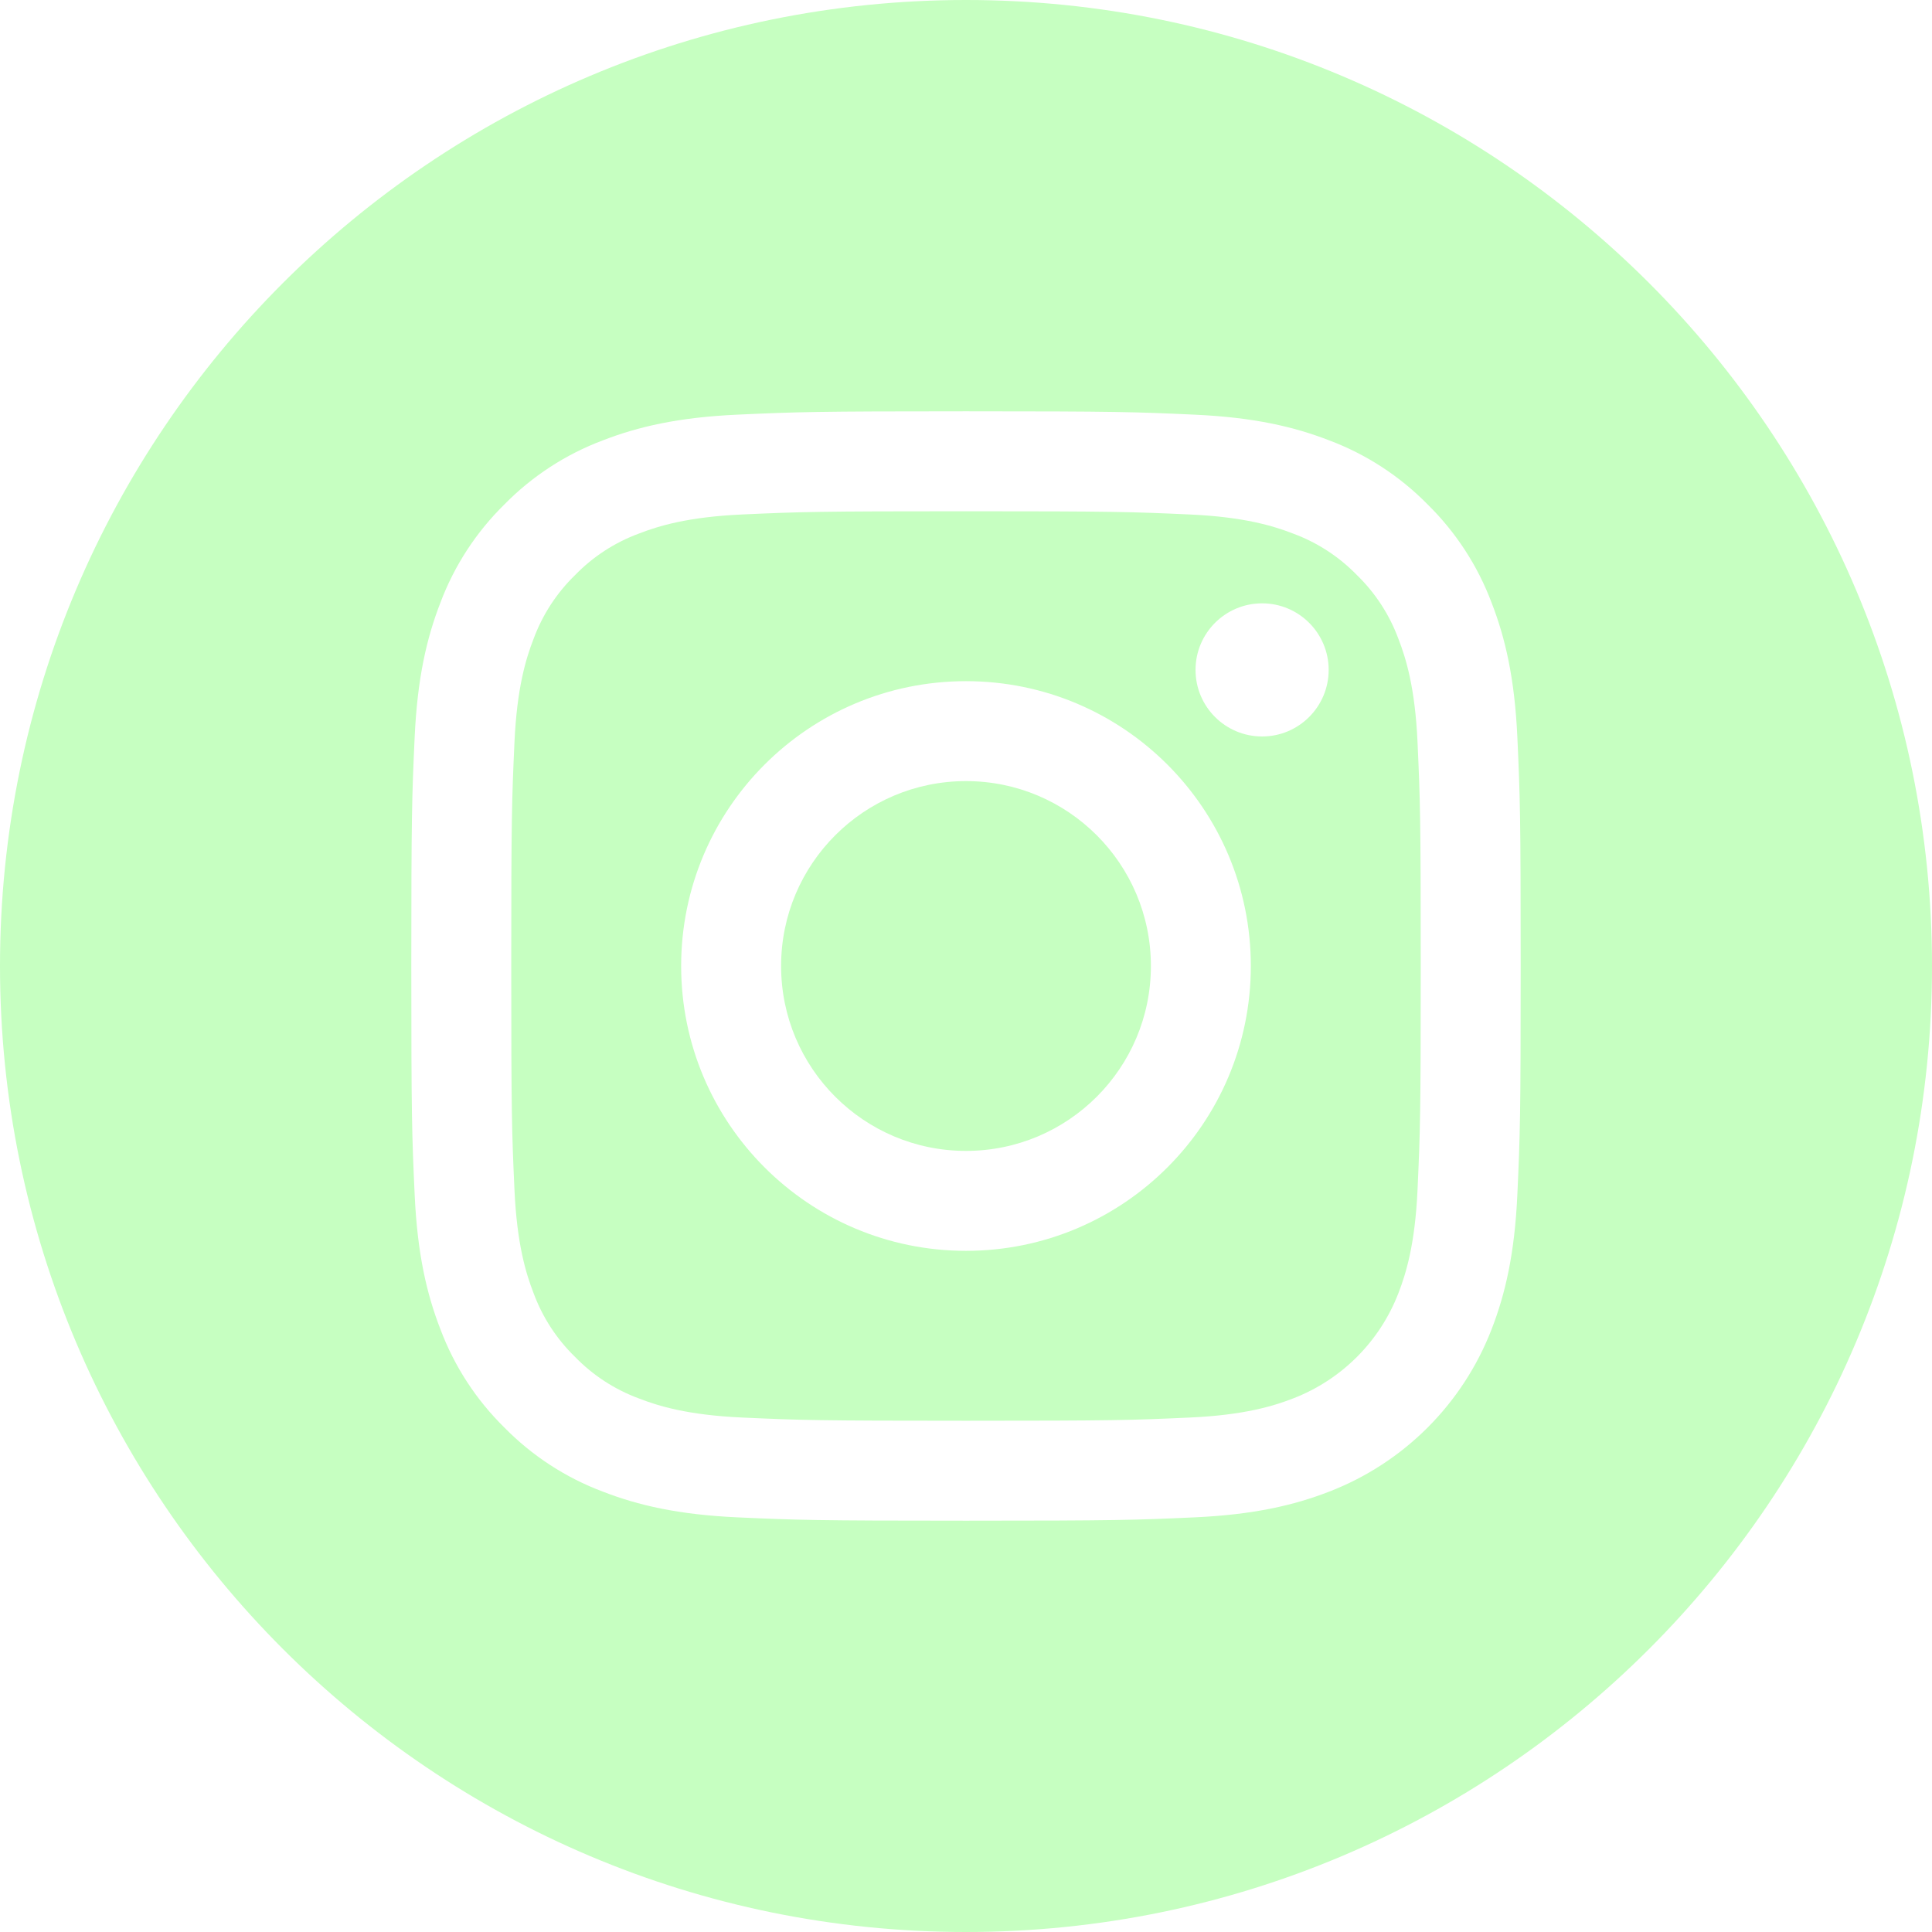
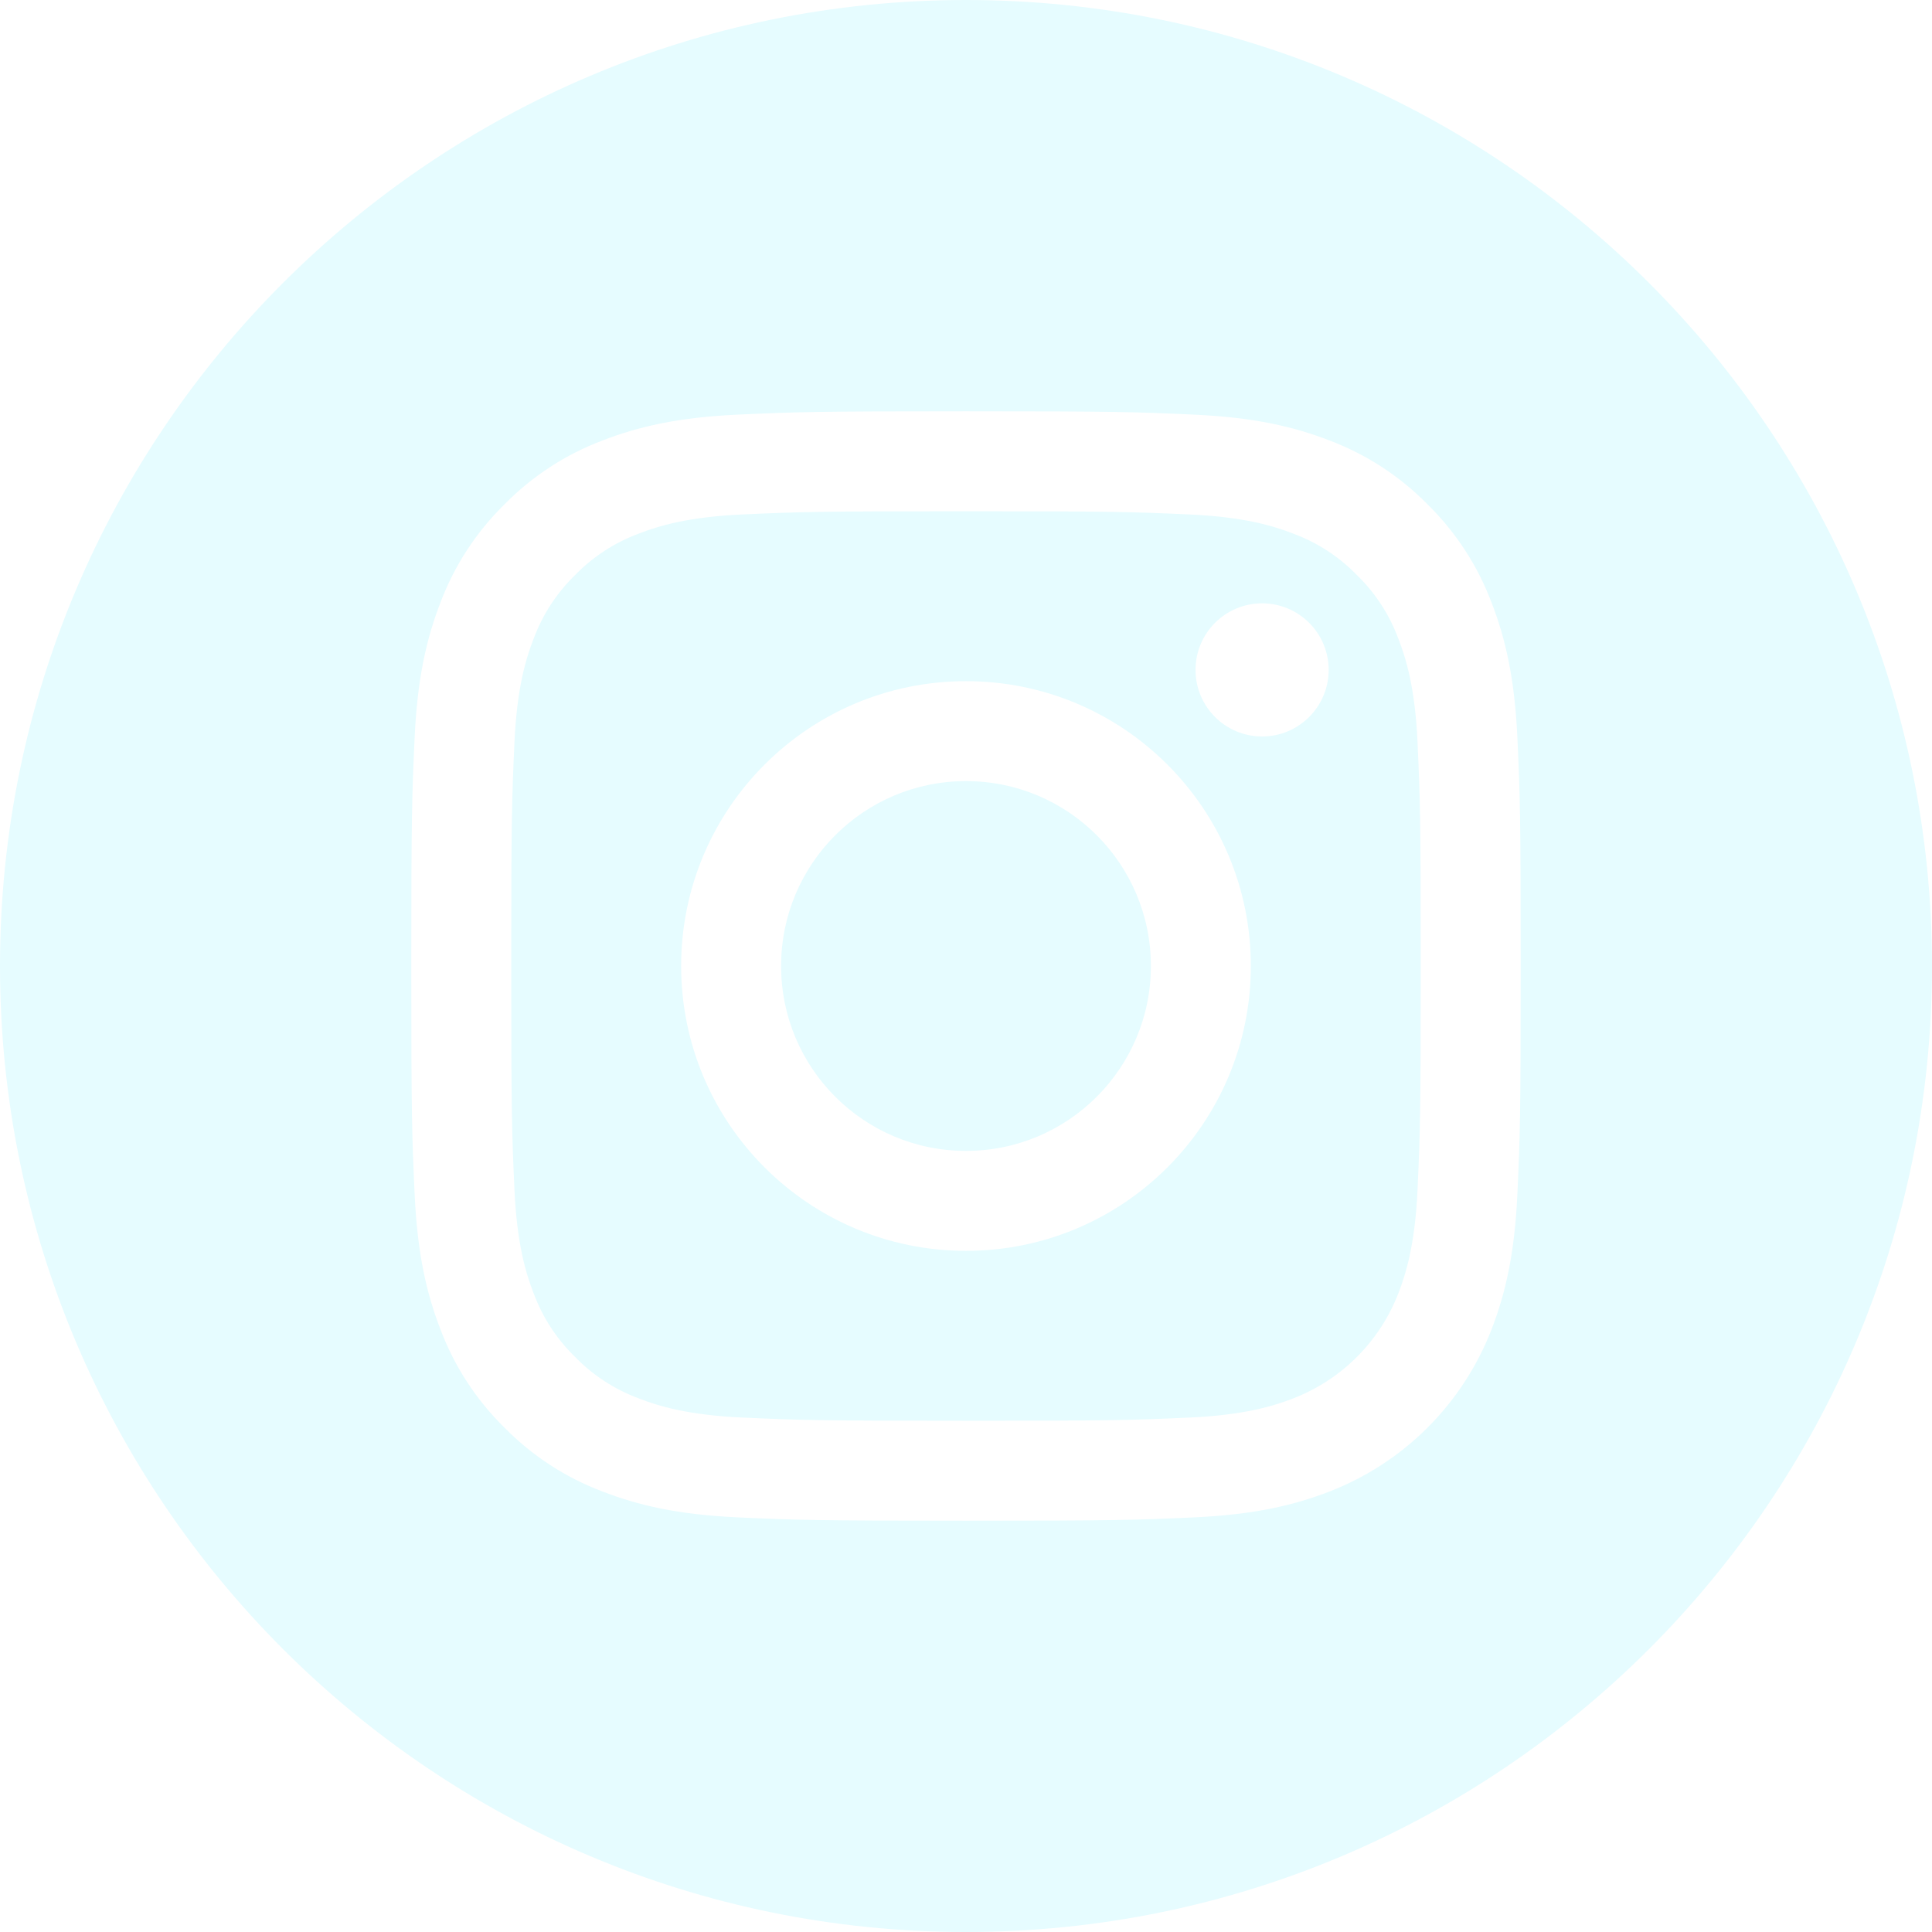
- <svg xmlns="http://www.w3.org/2000/svg" height="512pt" viewBox="0 0 512 512" width="512pt" fill="#c6ffc1">
+ <svg xmlns="http://www.w3.org/2000/svg" height="512pt" viewBox="0 0 512 512" width="512pt" fill="#e6fcff">
  <path d="m305 256c0 27.062-21.938 49-49 49s-49-21.938-49-49 21.938-49 49-49 49 21.938 49 49zm0 0" />
  <path d="m370.594 169.305c-2.355-6.383-6.113-12.16-10.996-16.902-4.742-4.883-10.516-8.641-16.902-10.996-5.18-2.012-12.961-4.406-27.293-5.059-15.504-.707-20.152-.859-59.402-.859-39.254 0-43.902.148-59.402.855-14.332.656-22.117 3.051-27.293 5.062-6.387 2.355-12.164 6.113-16.902 10.996-4.883 4.742-8.641 10.516-11 16.902-2.012 5.18-4.406 12.965-5.059 27.297-.707 15.5-.859 20.148-.859 59.402 0 39.25.152 43.898.859 59.402.652 14.332 3.047 22.113 5.059 27.293 2.359 6.387 6.113 12.16 10.996 16.902 4.742 4.883 10.516 8.641 16.902 10.996 5.18 2.016 12.965 4.41 27.297 5.062 15.5.707 20.145.855 59.398.855 39.258 0 43.906-.148 59.402-.855 14.332-.652 22.117-3.047 27.297-5.062 12.82-4.945 22.953-15.078 27.898-27.898 2.012-5.18 4.406-12.961 5.062-27.293.707-15.504.855-20.152.855-59.402 0-39.254-.148-43.902-.855-59.402-.652-14.332-3.047-22.117-5.062-27.297zm-114.594 162.18c-41.691 0-75.488-33.793-75.488-75.484s33.797-75.484 75.488-75.484c41.688 0 75.484 33.793 75.484 75.484s-33.797 75.484-75.484 75.484zm78.469-136.312c-9.742 0-17.641-7.898-17.641-17.641s7.898-17.641 17.641-17.641 17.641 7.898 17.641 17.641c-.004 9.742-7.898 17.641-17.641 17.641zm0 0" />
  <path d="m256 0c-141.363 0-256 114.637-256 256s114.637 256 256 256 256-114.637 256-256-114.637-256-256-256zm146.113 316.605c-.711 15.648-3.199 26.332-6.832 35.684-7.637 19.746-23.246 35.355-42.992 42.992-9.348 3.633-20.035 6.117-35.68 6.832-15.676.715-20.684.887-60.605.887-39.926 0-44.93-.172-60.609-.887-15.645-.715-26.332-3.199-35.68-6.832-9.812-3.691-18.695-9.477-26.039-16.957-7.477-7.34-13.262-16.227-16.953-26.035-3.633-9.348-6.121-20.035-6.832-35.68-.723-15.68-.891-20.688-.891-60.609s.168-44.93.887-60.605c.711-15.648 3.195-26.332 6.828-35.684 3.691-9.809 9.48-18.695 16.961-26.035 7.34-7.48 16.227-13.266 26.035-16.957 9.352-3.633 20.035-6.117 35.684-6.832 15.676-.715 20.684-.887 60.605-.887s44.93.172 60.605.891c15.648.711 26.332 3.195 35.684 6.824 9.809 3.691 18.695 9.48 26.039 16.961 7.477 7.344 13.266 16.227 16.953 26.035 3.637 9.352 6.121 20.035 6.836 35.684.715 15.676.883 20.684.883 60.605s-.168 44.93-.887 60.605zm0 0" />
</svg>
